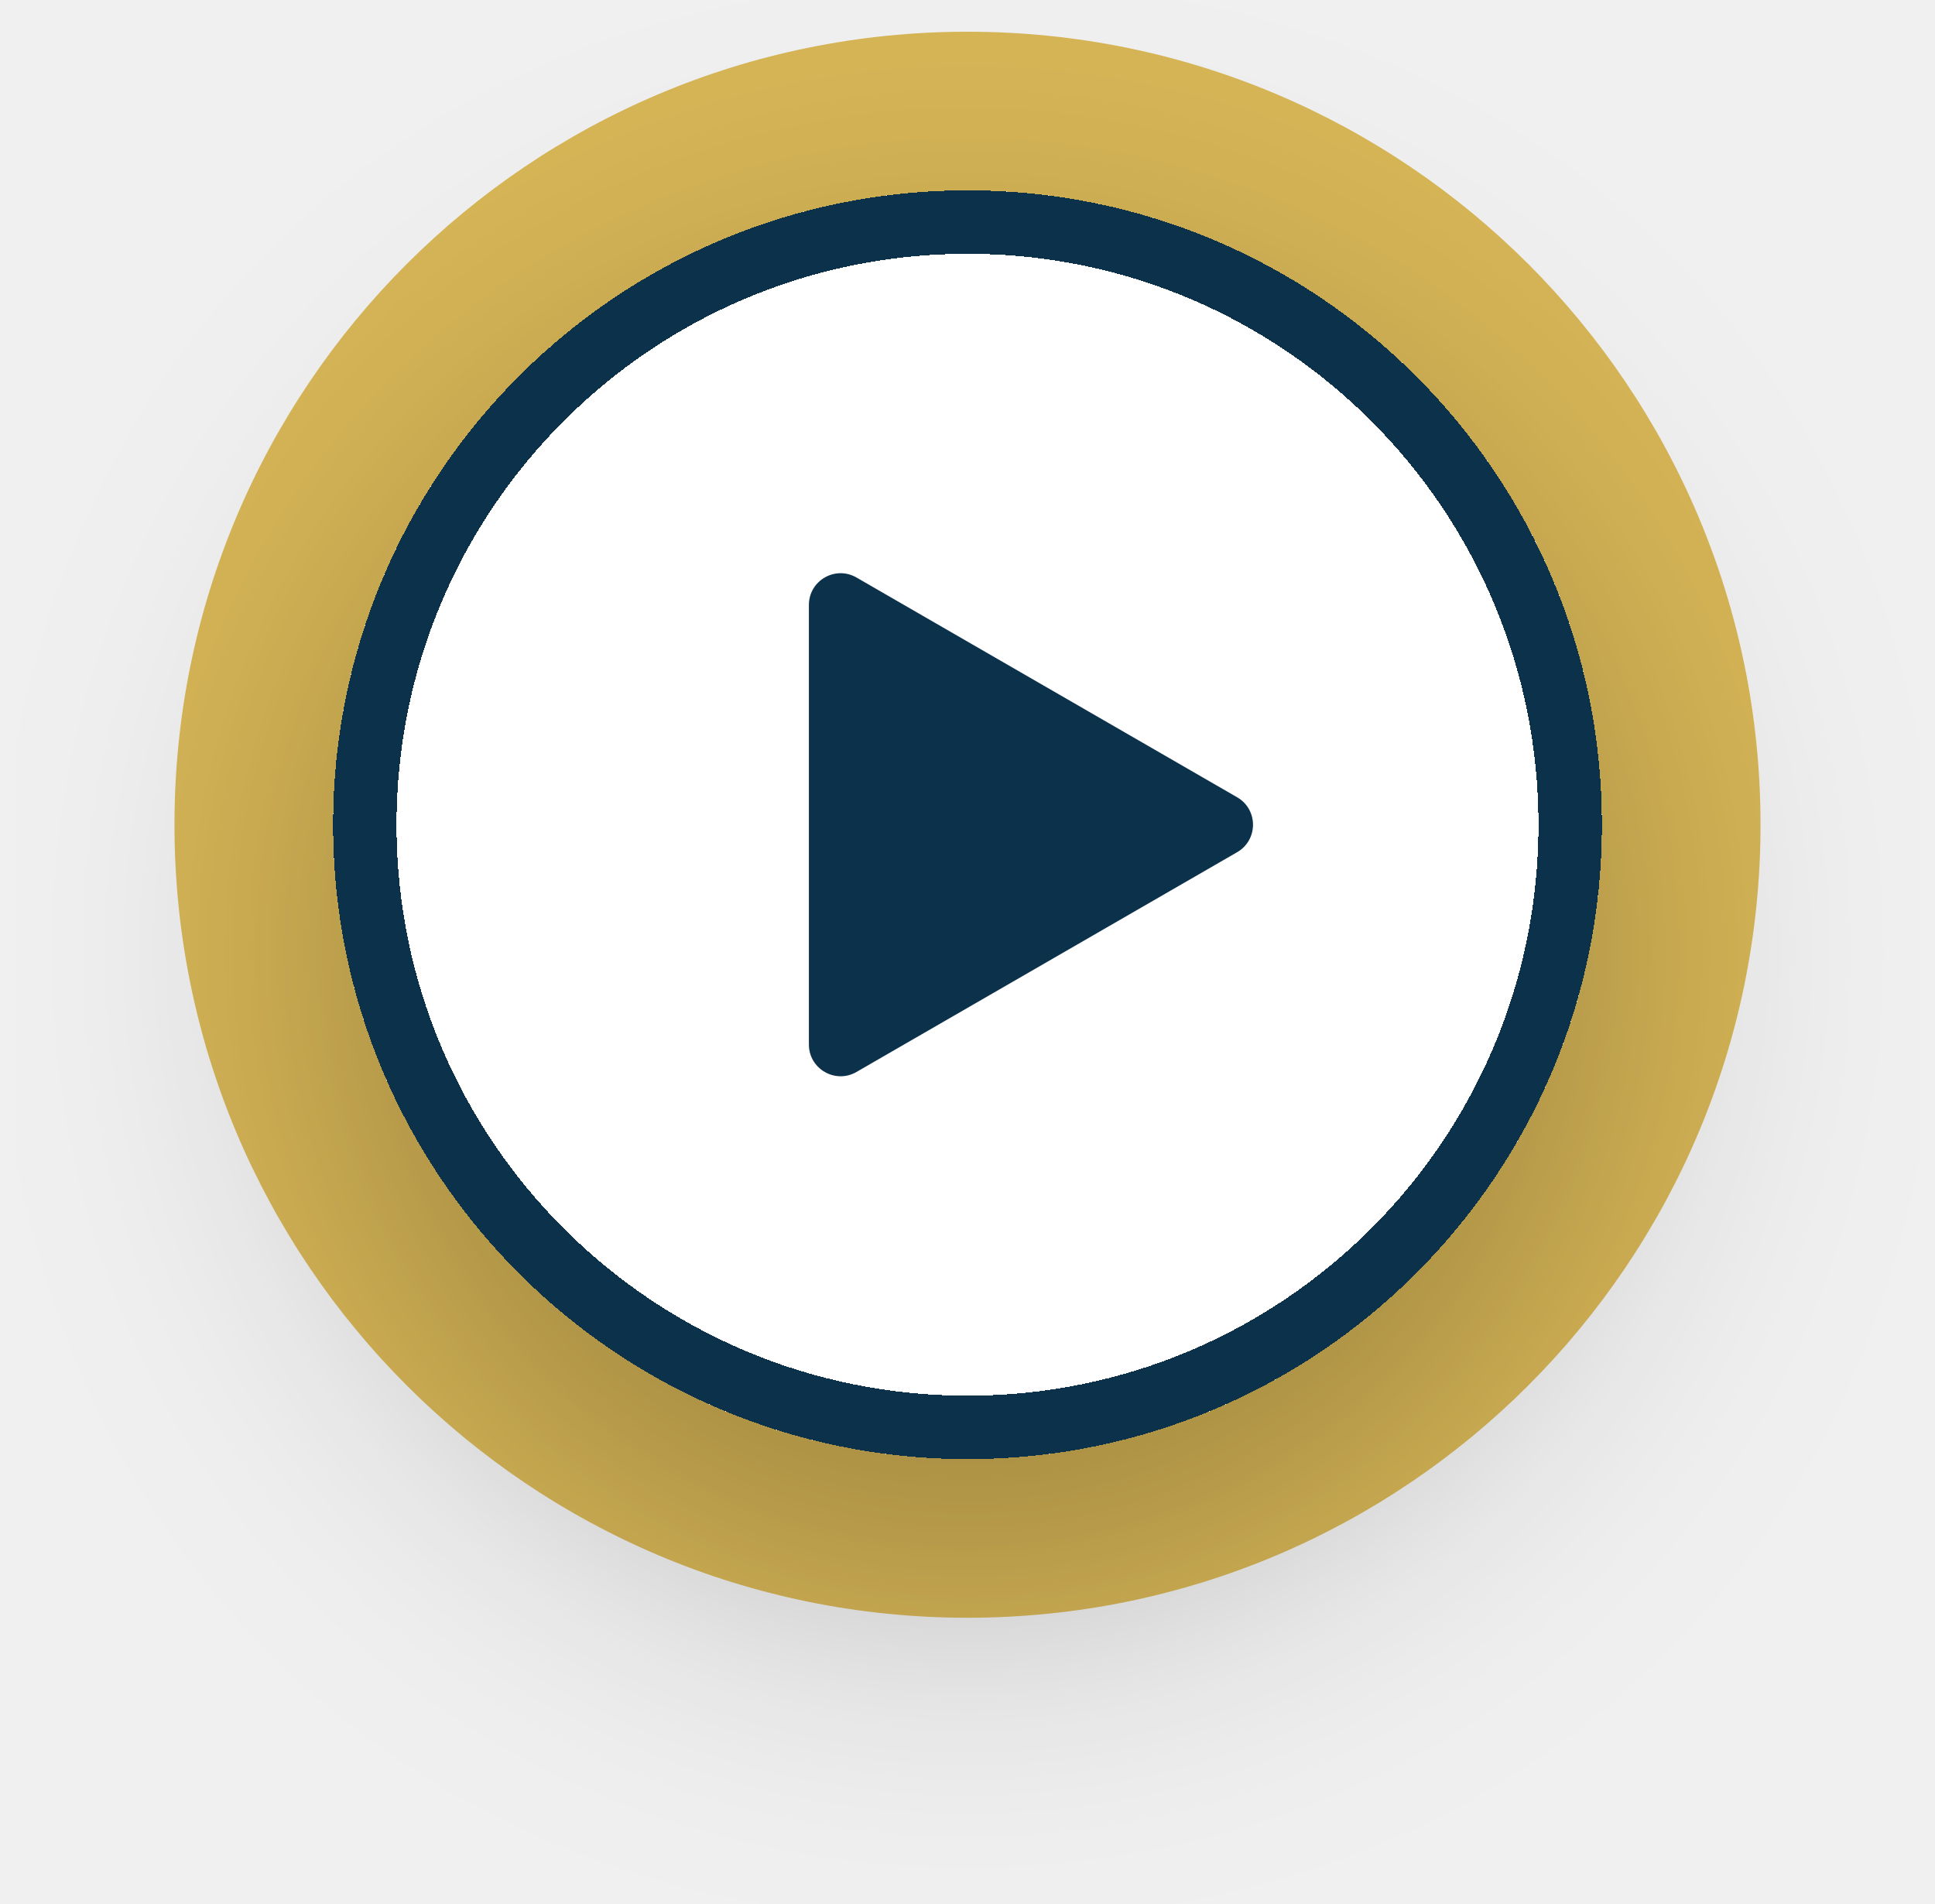
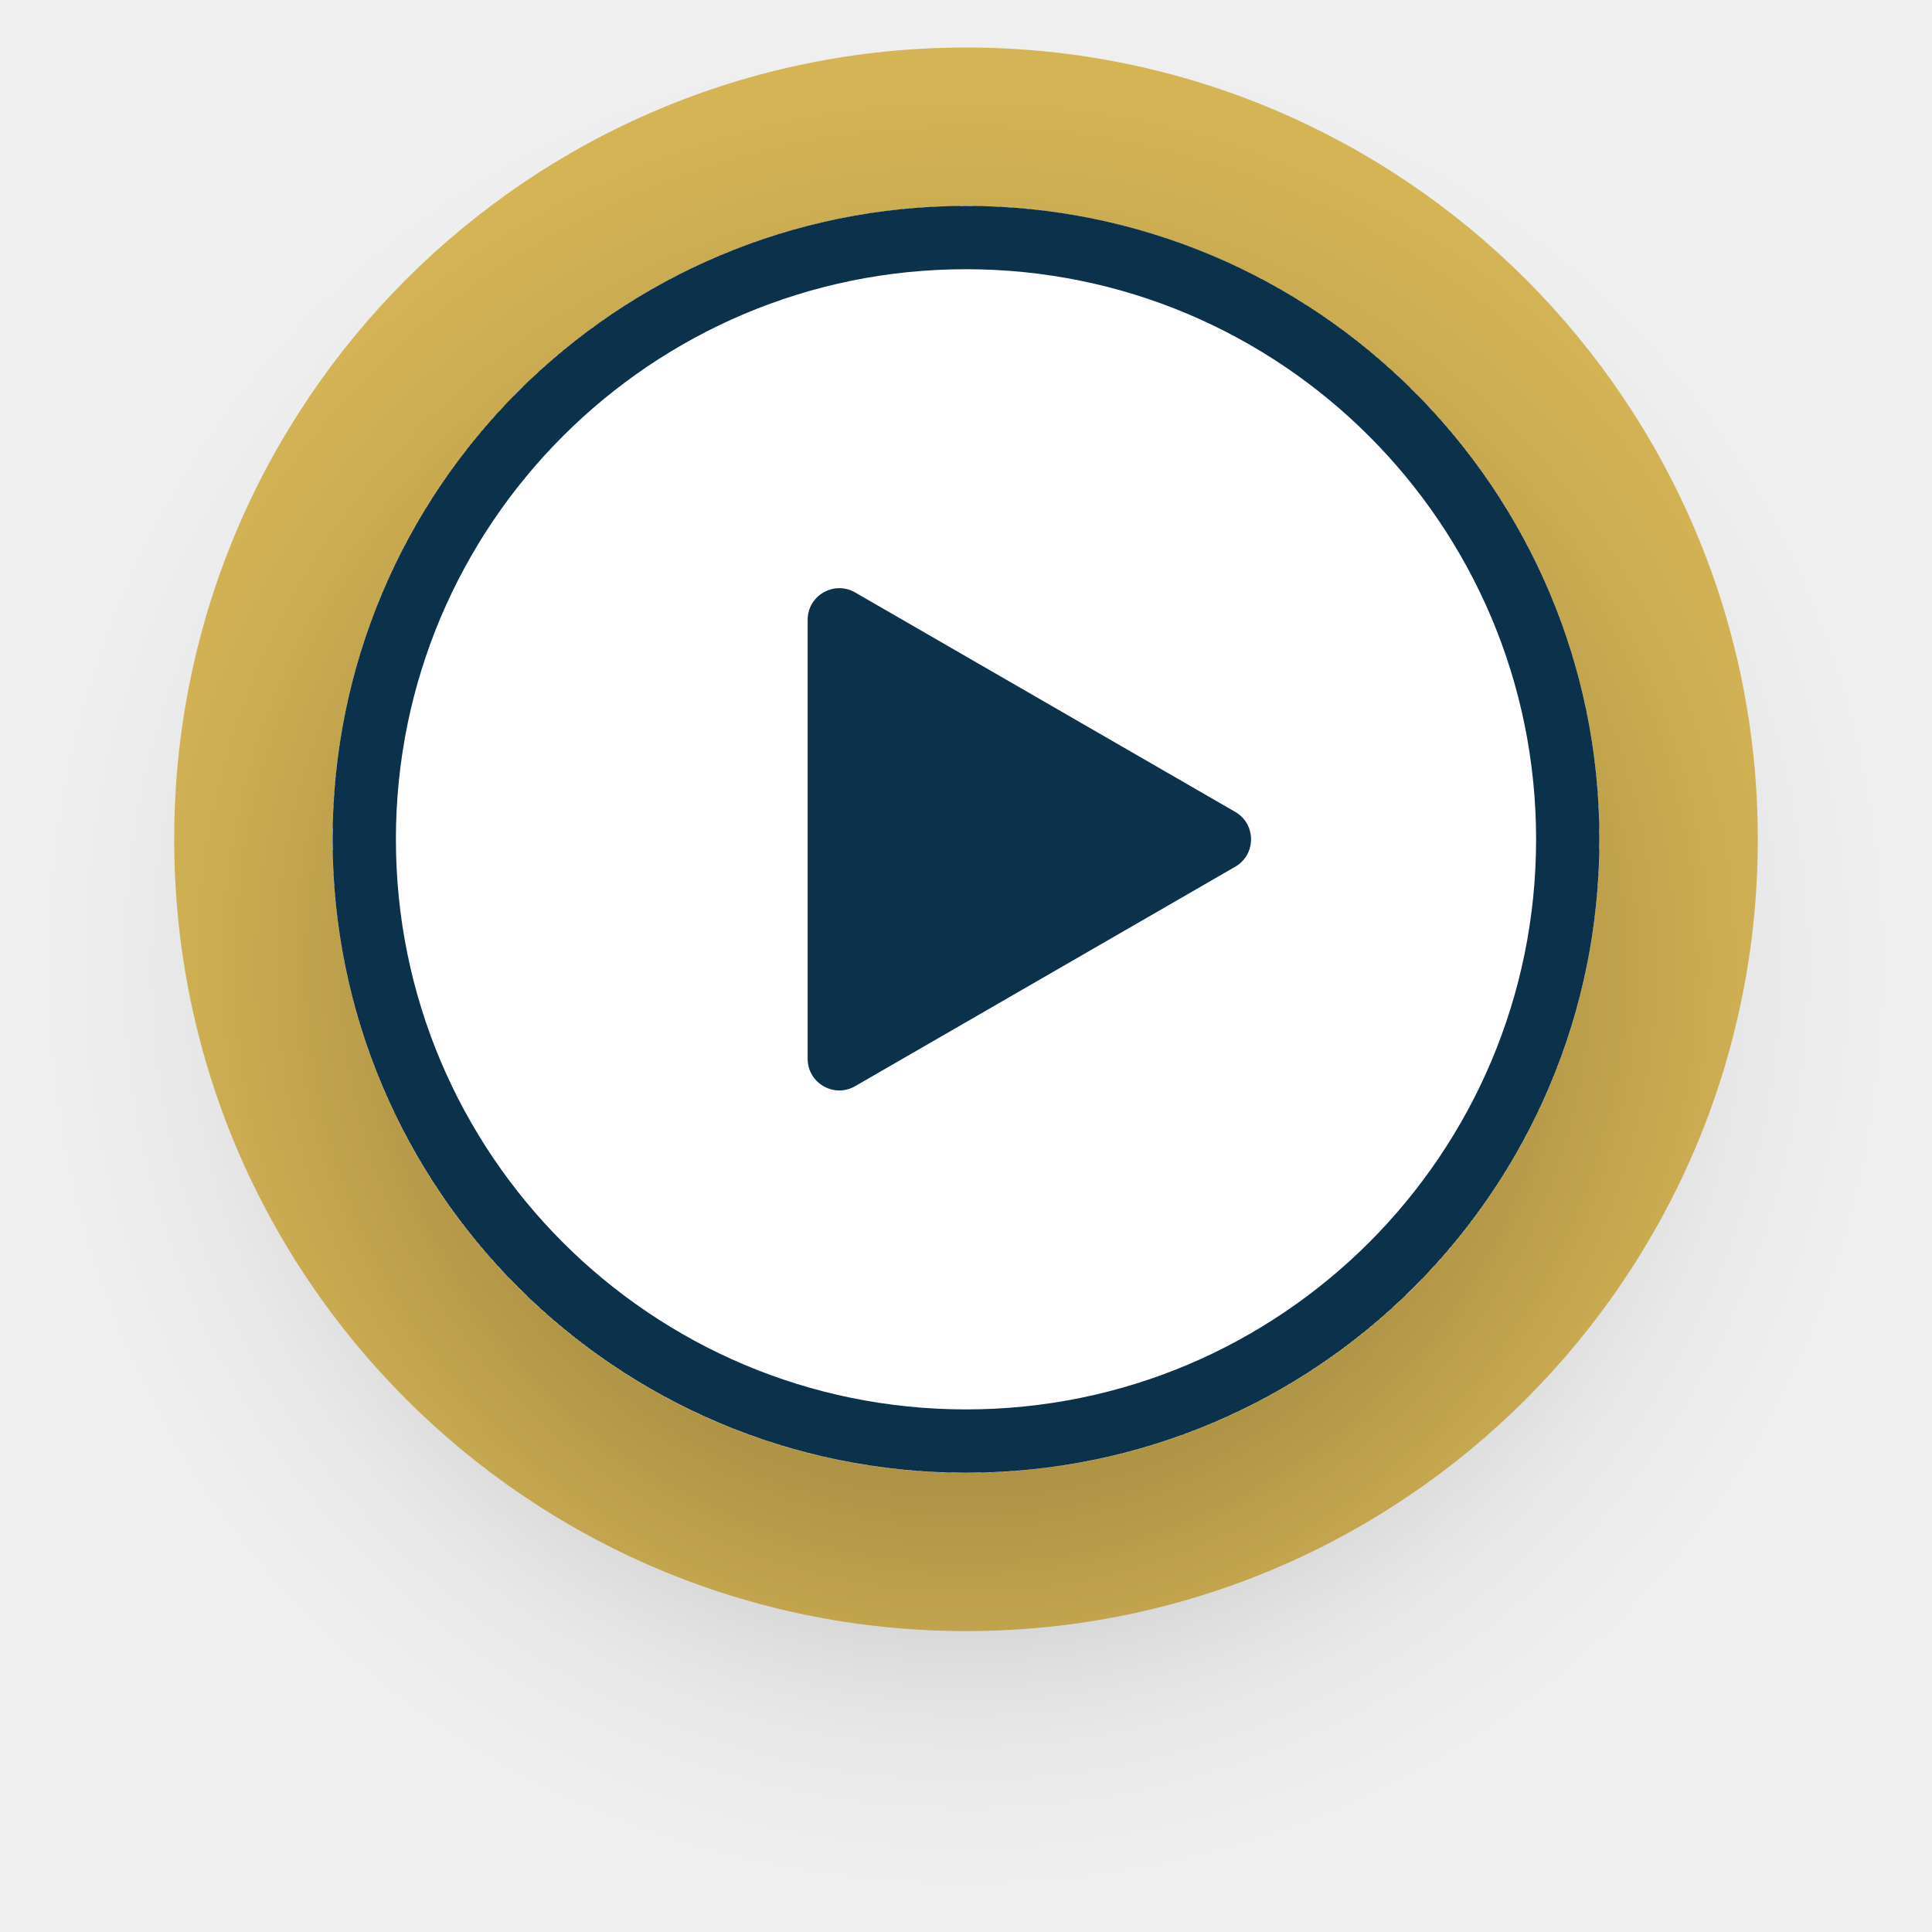
- <svg xmlns="http://www.w3.org/2000/svg" width="61" height="60" viewBox="0 0 61 60" fill="none">
+ <svg xmlns="http://www.w3.org/2000/svg" width="60" height="60" viewBox="0 0 61 60" fill="none">
  <rect x="5.5" y="1" width="50" height="50" rx="25" fill="#D6B556" />
  <g filter="url(#filter0_d_119_5670)">
    <rect x="10.5" y="6" width="40" height="40" rx="20" fill="white" shape-rendering="crispEdges" />
    <path d="M39 25.134C39.667 25.519 39.667 26.481 39 26.866L27 33.794C26.333 34.179 25.5 33.698 25.5 32.928L25.5 19.072C25.5 18.302 26.333 17.821 27 18.206L39 25.134Z" fill="#0C314B" />
-     <rect x="11.5" y="7" width="38" height="38" rx="19" stroke="#0C314B" stroke-width="2" shape-rendering="crispEdges" />
+     <rect x="11.5" y="7" width="38" height="38" rx="19" stroke="#0C314B" stroke-width="2" shape-rendering="" />
  </g>
  <defs>
    <filter id="filter0_d_119_5670" x="0.5" y="0" width="60" height="60" filterUnits="userSpaceOnUse" color-interpolation-filters="sRGB">
      <feFlood flood-opacity="0" result="BackgroundImageFix" />
      <feColorMatrix in="SourceAlpha" type="matrix" values="0 0 0 0 0 0 0 0 0 0 0 0 0 0 0 0 0 0 127 0" result="hardAlpha" />
      <feOffset dy="4" />
      <feGaussianBlur stdDeviation="5" />
      <feComposite in2="hardAlpha" operator="out" />
      <feColorMatrix type="matrix" values="0 0 0 0 0 0 0 0 0 0 0 0 0 0 0 0 0 0 0.25 0" />
      <feBlend mode="normal" in2="BackgroundImageFix" result="effect1_dropShadow_119_5670" />
      <feBlend mode="normal" in="SourceGraphic" in2="effect1_dropShadow_119_5670" result="shape" />
    </filter>
  </defs>
</svg>
